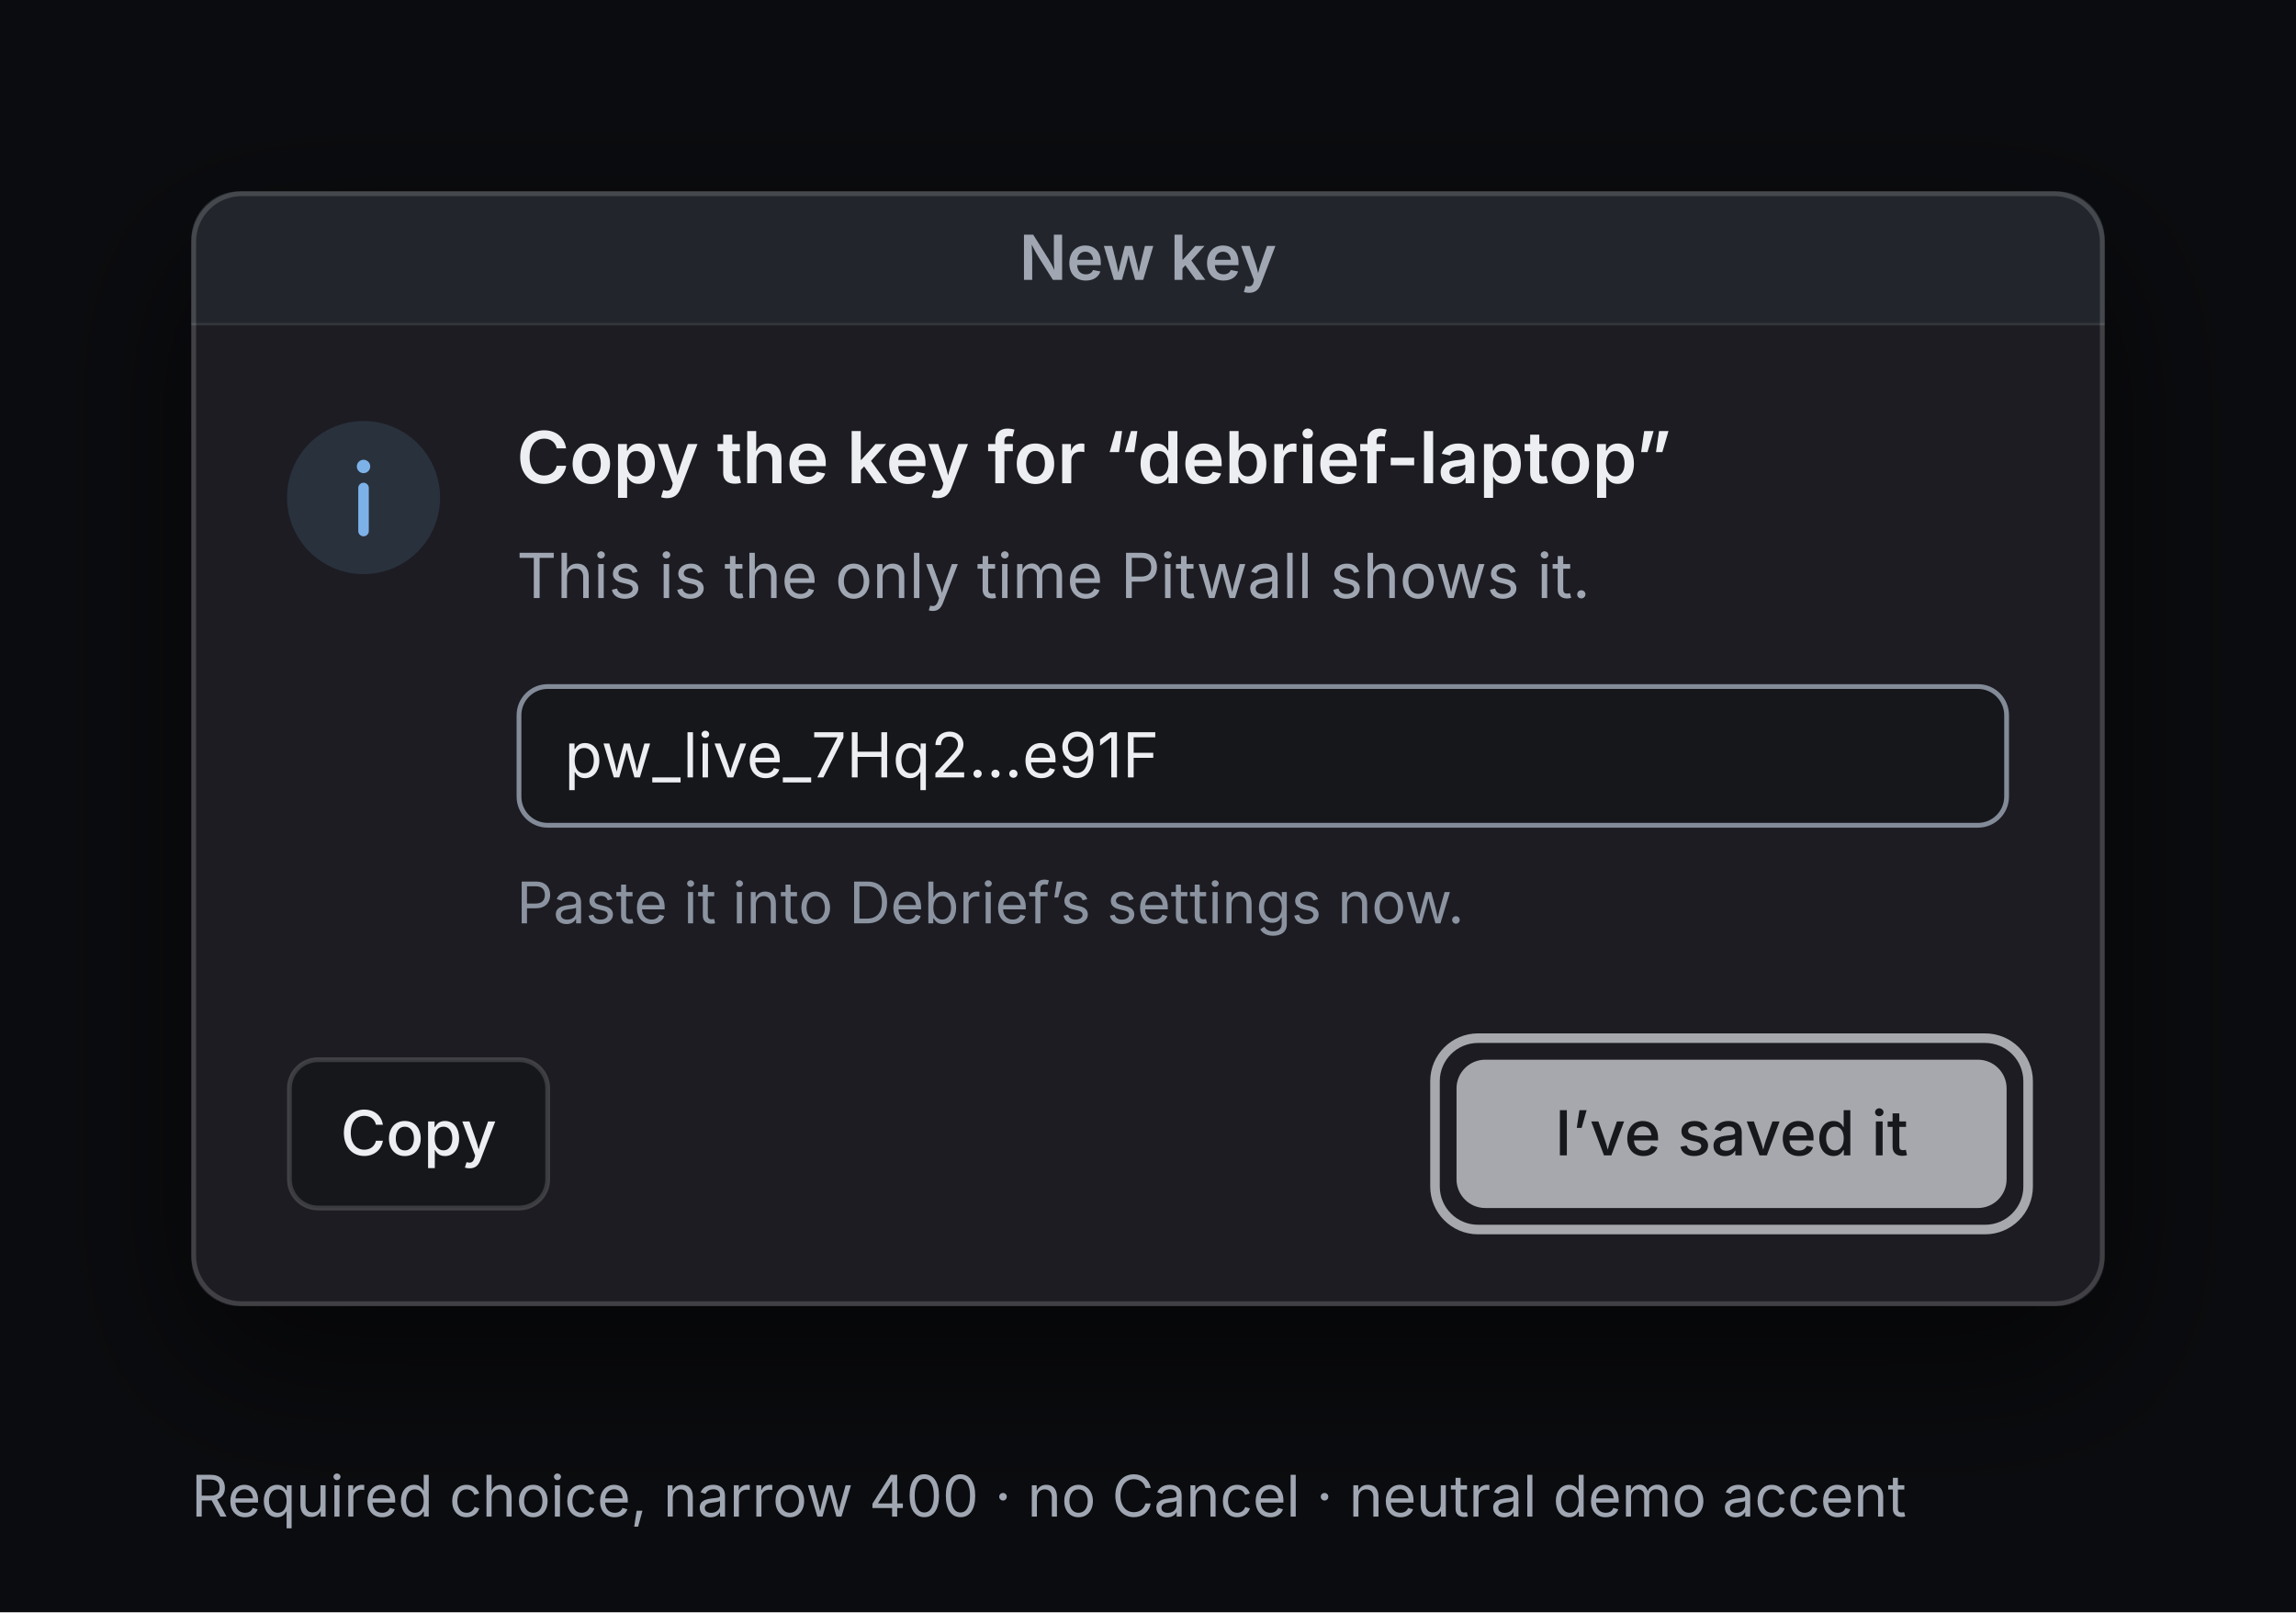
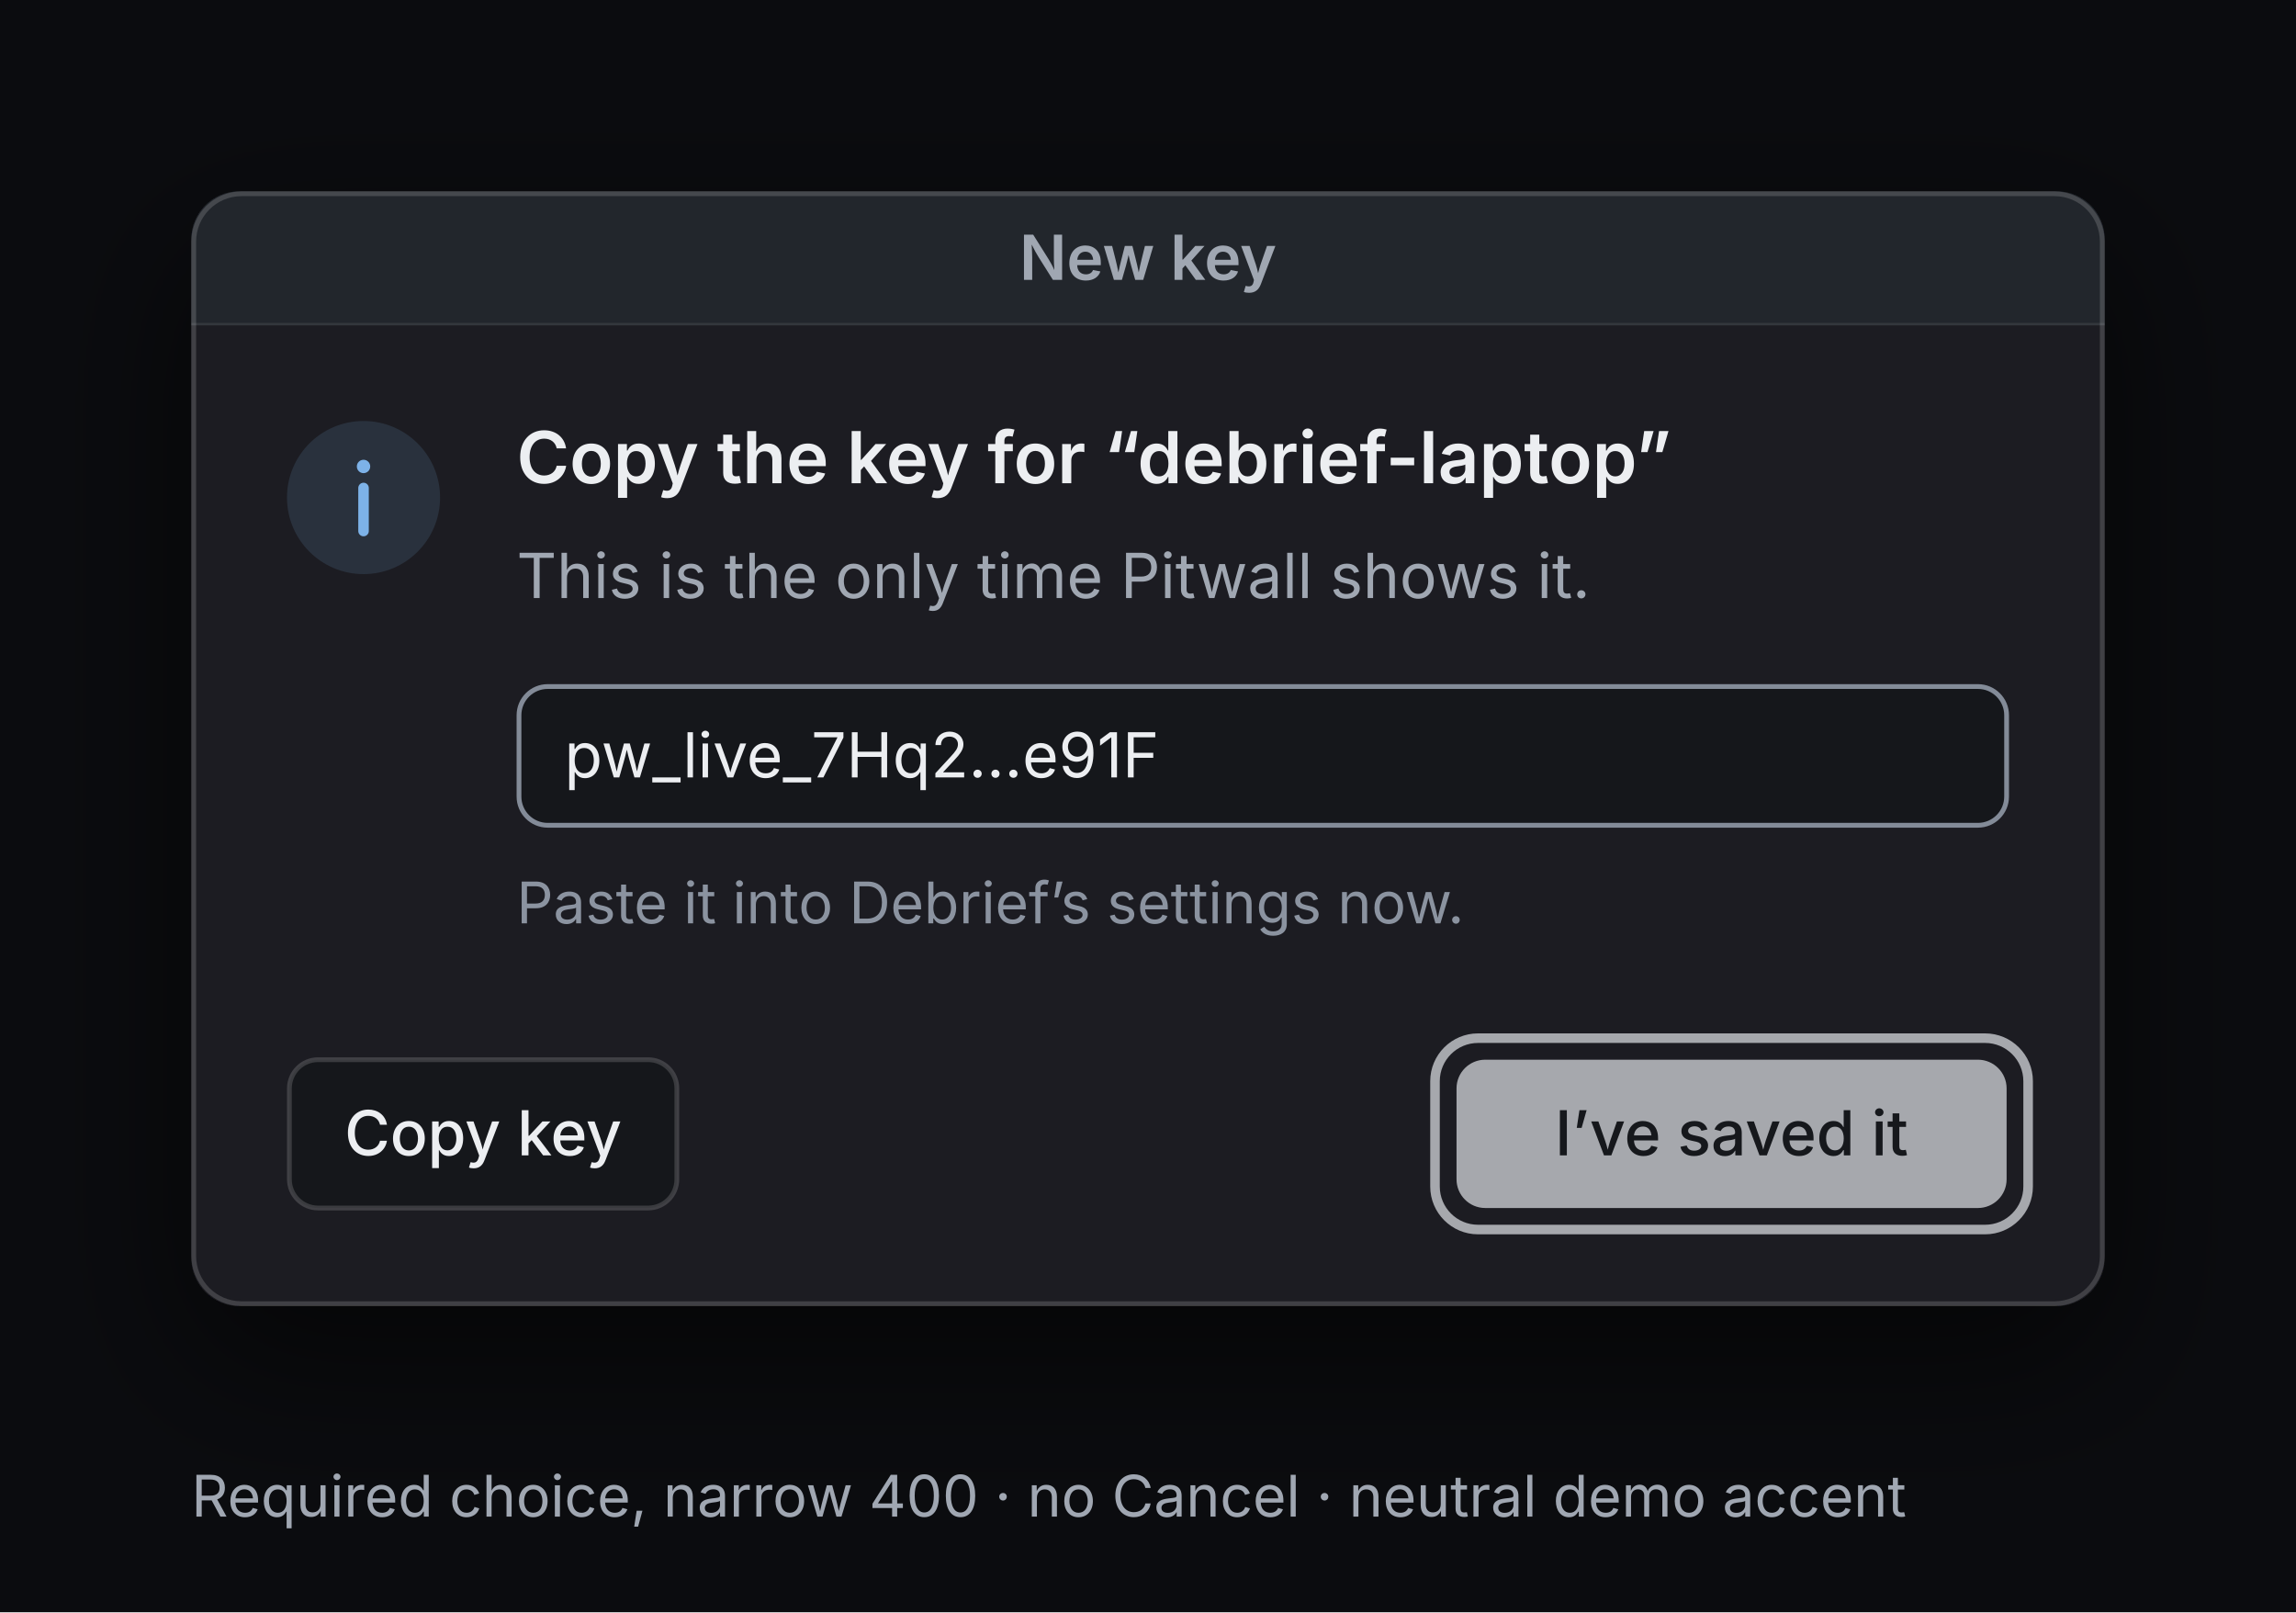
<svg xmlns="http://www.w3.org/2000/svg" width="480" height="337" viewBox="0 0 480 337">
  <defs>
    <filter id="w1-shadow" x="-20%" y="-20%" width="140%" height="150%">
      <feDropShadow dx="0" dy="12" stdDeviation="16" flood-color="rgba(0,0,0,0.6)" />
    </filter>
    <clipPath id="w1-clip">
      <rect x="40" y="40" width="400" height="233" rx="10" />
    </clipPath>
  </defs>
  <rect x="0" y="0" width="480" height="337" rx="0" fill="#0b0c0f" />
  <g filter="url(#w1-shadow)">
    <rect x="40" y="40" width="400" height="233" rx="10" fill="#1b1e23" />
  </g>
  <g clip-path="url(#w1-clip)">
    <rect x="40" y="40" width="400" height="28" rx="0" fill="#22262c" />
    <rect x="40" y="67.5" width="400" height="0.5" rx="0" fill="rgba(255,255,255,0.08)" />
    <text x="240" y="58.5" font-family="-apple-system, 'SF Pro Text', 'Segoe UI Variable Text', 'Segoe UI', system-ui, sans-serif" font-size="13" font-weight="600" fill="#a0a7b2" text-anchor="middle">New key</text>
    <g transform="translate(40,68)">
      <circle cx="36" cy="36" r="16" fill="rgba(125,178,232,0.14)" />
      <circle cx="36" cy="29.5" r="1.4" fill="#7db2e8" />
      <path d="M36 34 v9" stroke="#7db2e8" stroke-width="2.2" stroke-linecap="round" />
      <text x="68" y="33" font-family="-apple-system, 'SF Pro Text', 'Segoe UI Variable Text', 'Segoe UI', system-ui, sans-serif" font-size="15" font-weight="600" fill="#eceef1" text-anchor="start">Copy the key for “debrief-laptop”</text>
      <text x="68" y="57" font-family="-apple-system, 'SF Pro Text', 'Segoe UI Variable Text', 'Segoe UI', system-ui, sans-serif" font-size="13" font-weight="400" fill="#a0a7b2" text-anchor="start">This is the only time Pitwall shows it.</text>
      <rect x="68.5" y="75.5" width="311" height="29" rx="6" fill="#15171b" stroke="#838b98" stroke-width="1" />
      <text x="78" y="94.5" font-family="-apple-system, 'SF Pro Text', 'Segoe UI Variable Text', 'Segoe UI', system-ui, sans-serif" font-size="13" font-weight="400" fill="#eceef1" text-anchor="start">pw_live_7Hq2…e91F</text>
      <text x="68" y="125" font-family="-apple-system, 'SF Pro Text', 'Segoe UI Variable Text', 'Segoe UI', system-ui, sans-serif" font-size="12" font-weight="400" fill="#8b93a0" text-anchor="start">Paste it into Debrief’s settings now.</text>
      <g>
-         <rect x="20.5" y="153.5" width="54" height="31" rx="6" fill="#15171b" stroke="rgba(255,255,255,0.16)" stroke-width="1" />
-         <text x="47.5" y="173.5" font-family="-apple-system, 'SF Pro Text', 'Segoe UI Variable Text', 'Segoe UI', system-ui, sans-serif" font-size="13" font-weight="500" fill="#eceef1" text-anchor="middle">Copy</text>
+         <rect x="20.5" y="153.5" width="81" height="31" rx="6" fill="#15171b" stroke="rgba(255,255,255,0.16)" stroke-width="1" />
+         <text x="61" y="173.5" font-family="-apple-system, 'SF Pro Text', 'Segoe UI Variable Text', 'Segoe UI', system-ui, sans-serif" font-size="13" font-weight="500" fill="#eceef1" text-anchor="middle">Copy key</text>
      </g>
      <rect x="260" y="149" width="124" height="40" rx="9" fill="none" stroke="#a6a8ad" stroke-width="2" />
      <g>
        <rect x="264.5" y="153.5" width="115" height="31" rx="6" fill="#a6a8ad" />
        <text x="322" y="173.5" font-family="-apple-system, 'SF Pro Text', 'Segoe UI Variable Text', 'Segoe UI', system-ui, sans-serif" font-size="13" font-weight="500" fill="#16181c" text-anchor="middle">I’ve saved it</text>
      </g>
    </g>
  </g>
  <rect x="40.5" y="40.5" width="399" height="232" rx="10" fill="none" stroke="rgba(255,255,255,0.16)" stroke-width="1" />
  <text x="40" y="317" font-family="-apple-system, 'SF Pro Text', 'Segoe UI Variable Text', 'Segoe UI', system-ui, sans-serif" font-size="12" font-weight="400" fill="#a0a7b2" text-anchor="start">Required choice, narrow 400 · no Cancel · neutral demo accent</text>
</svg>
